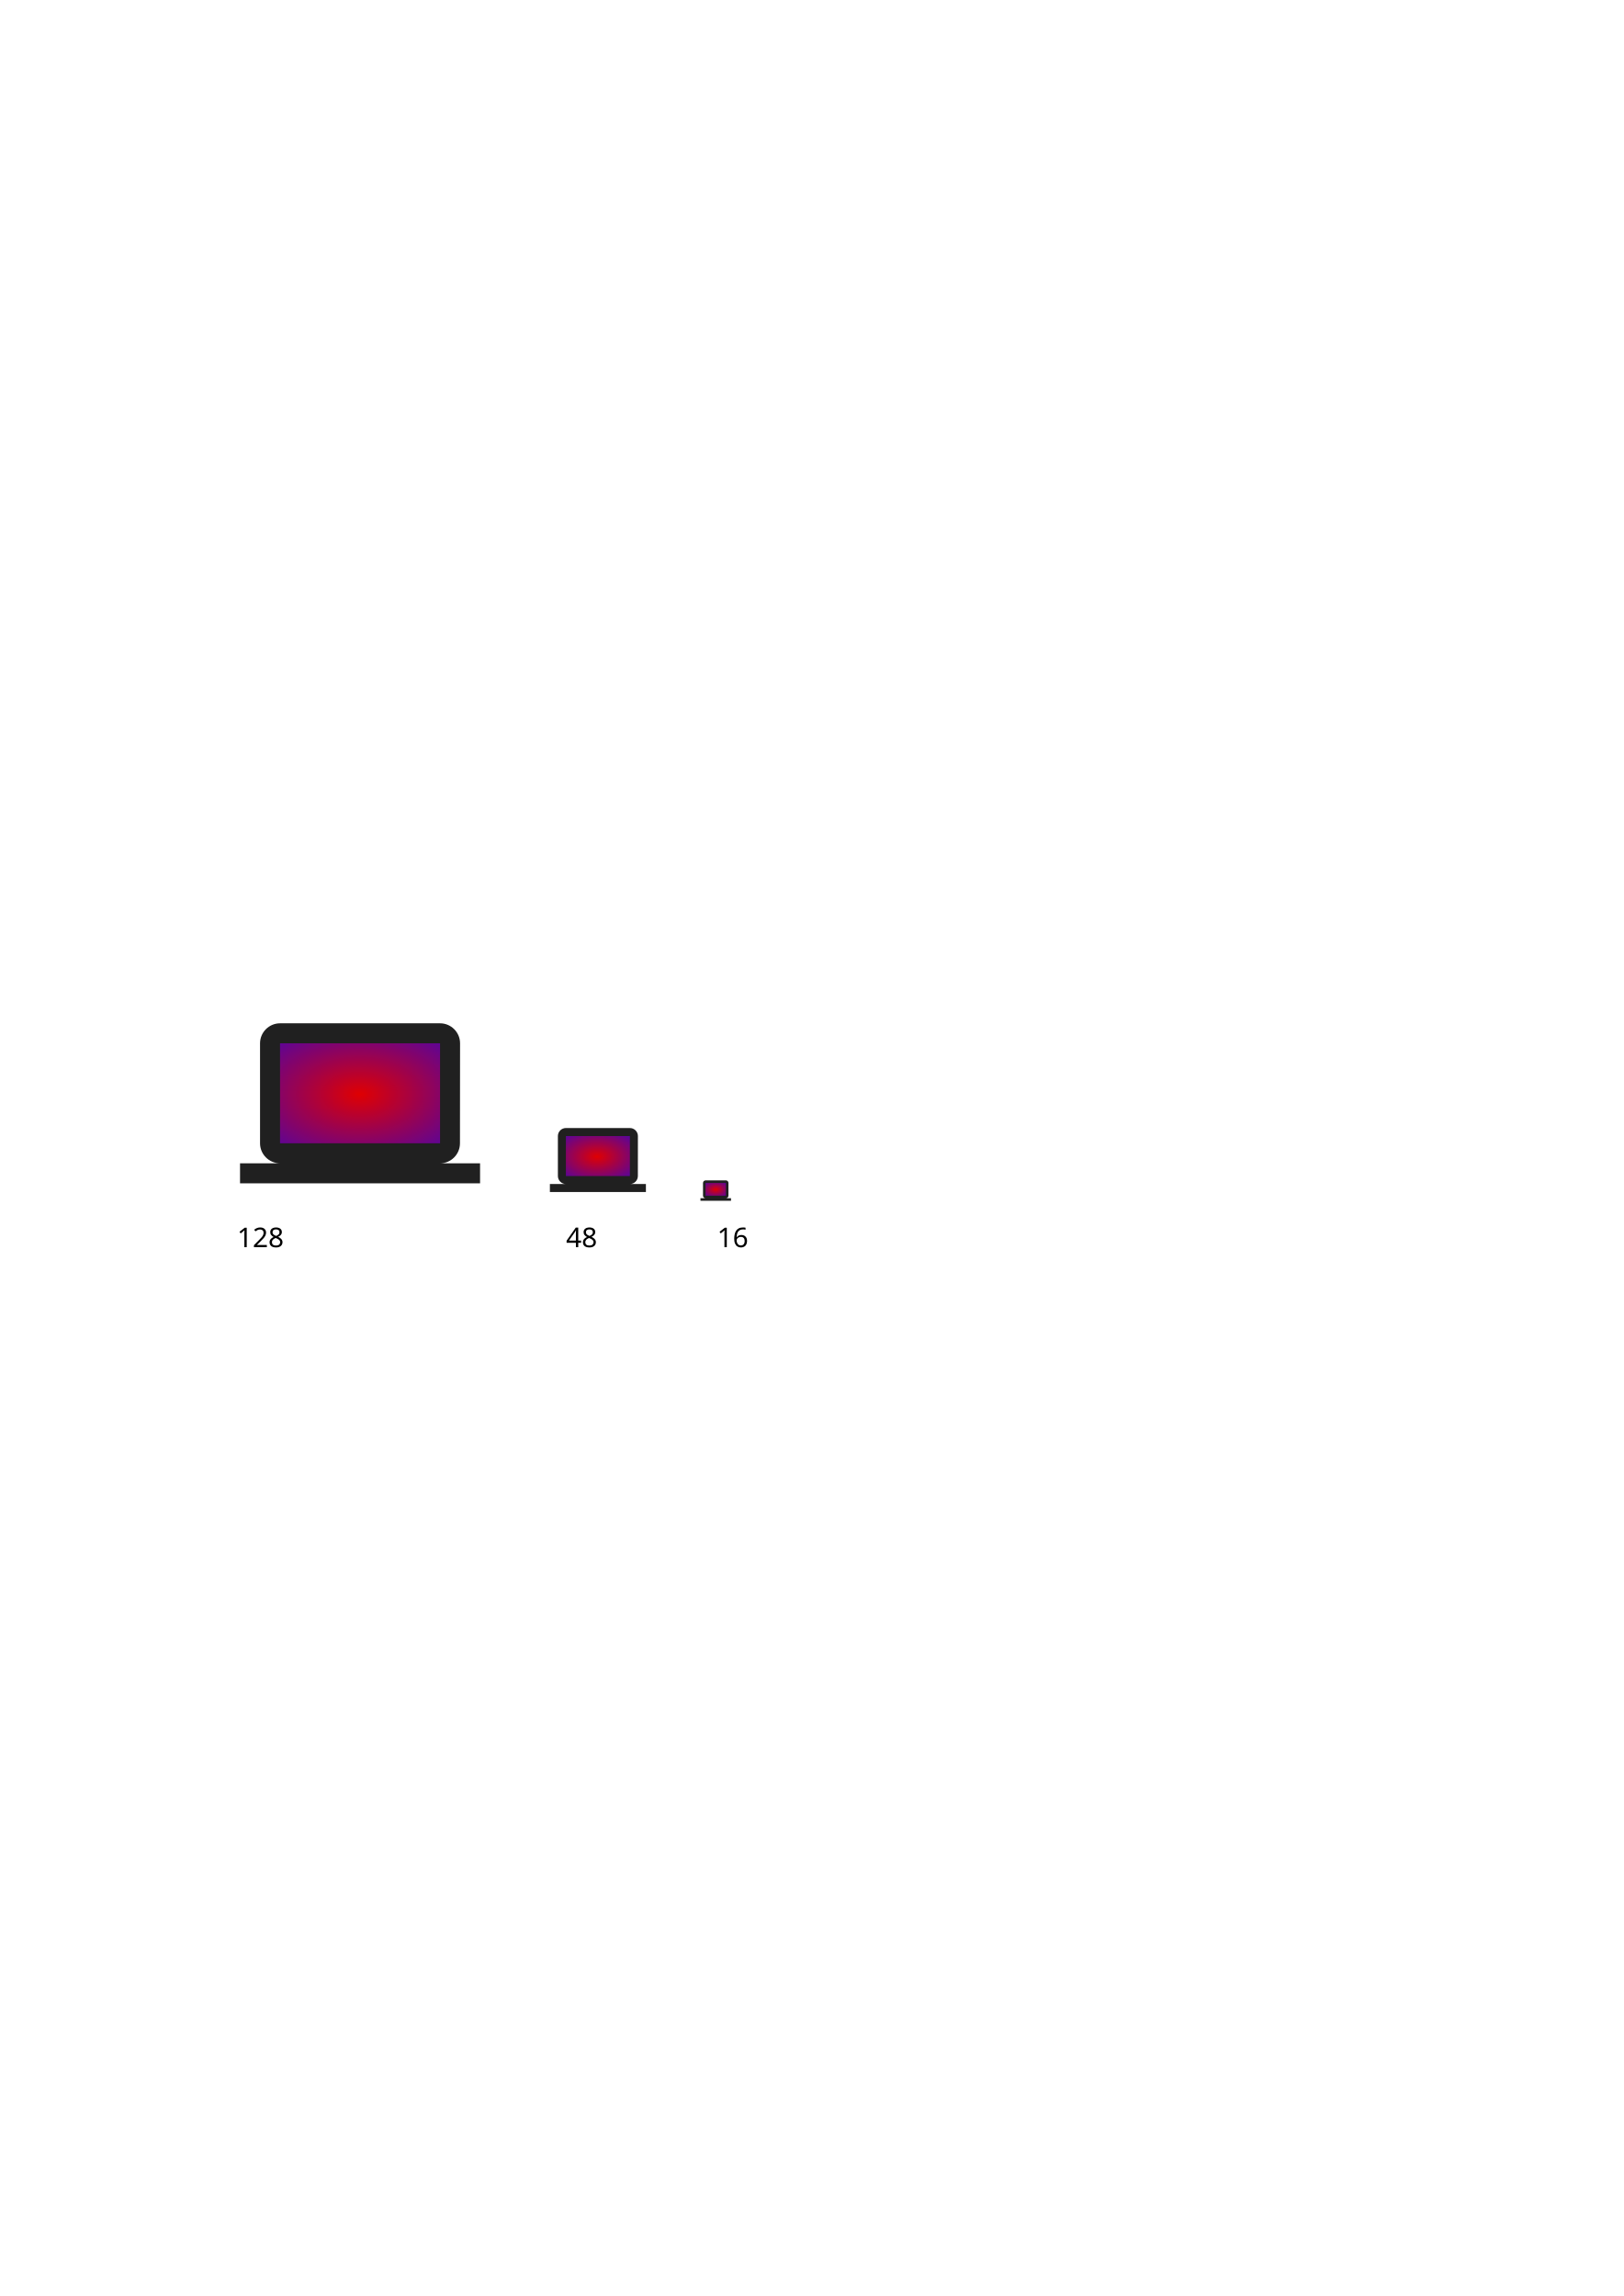
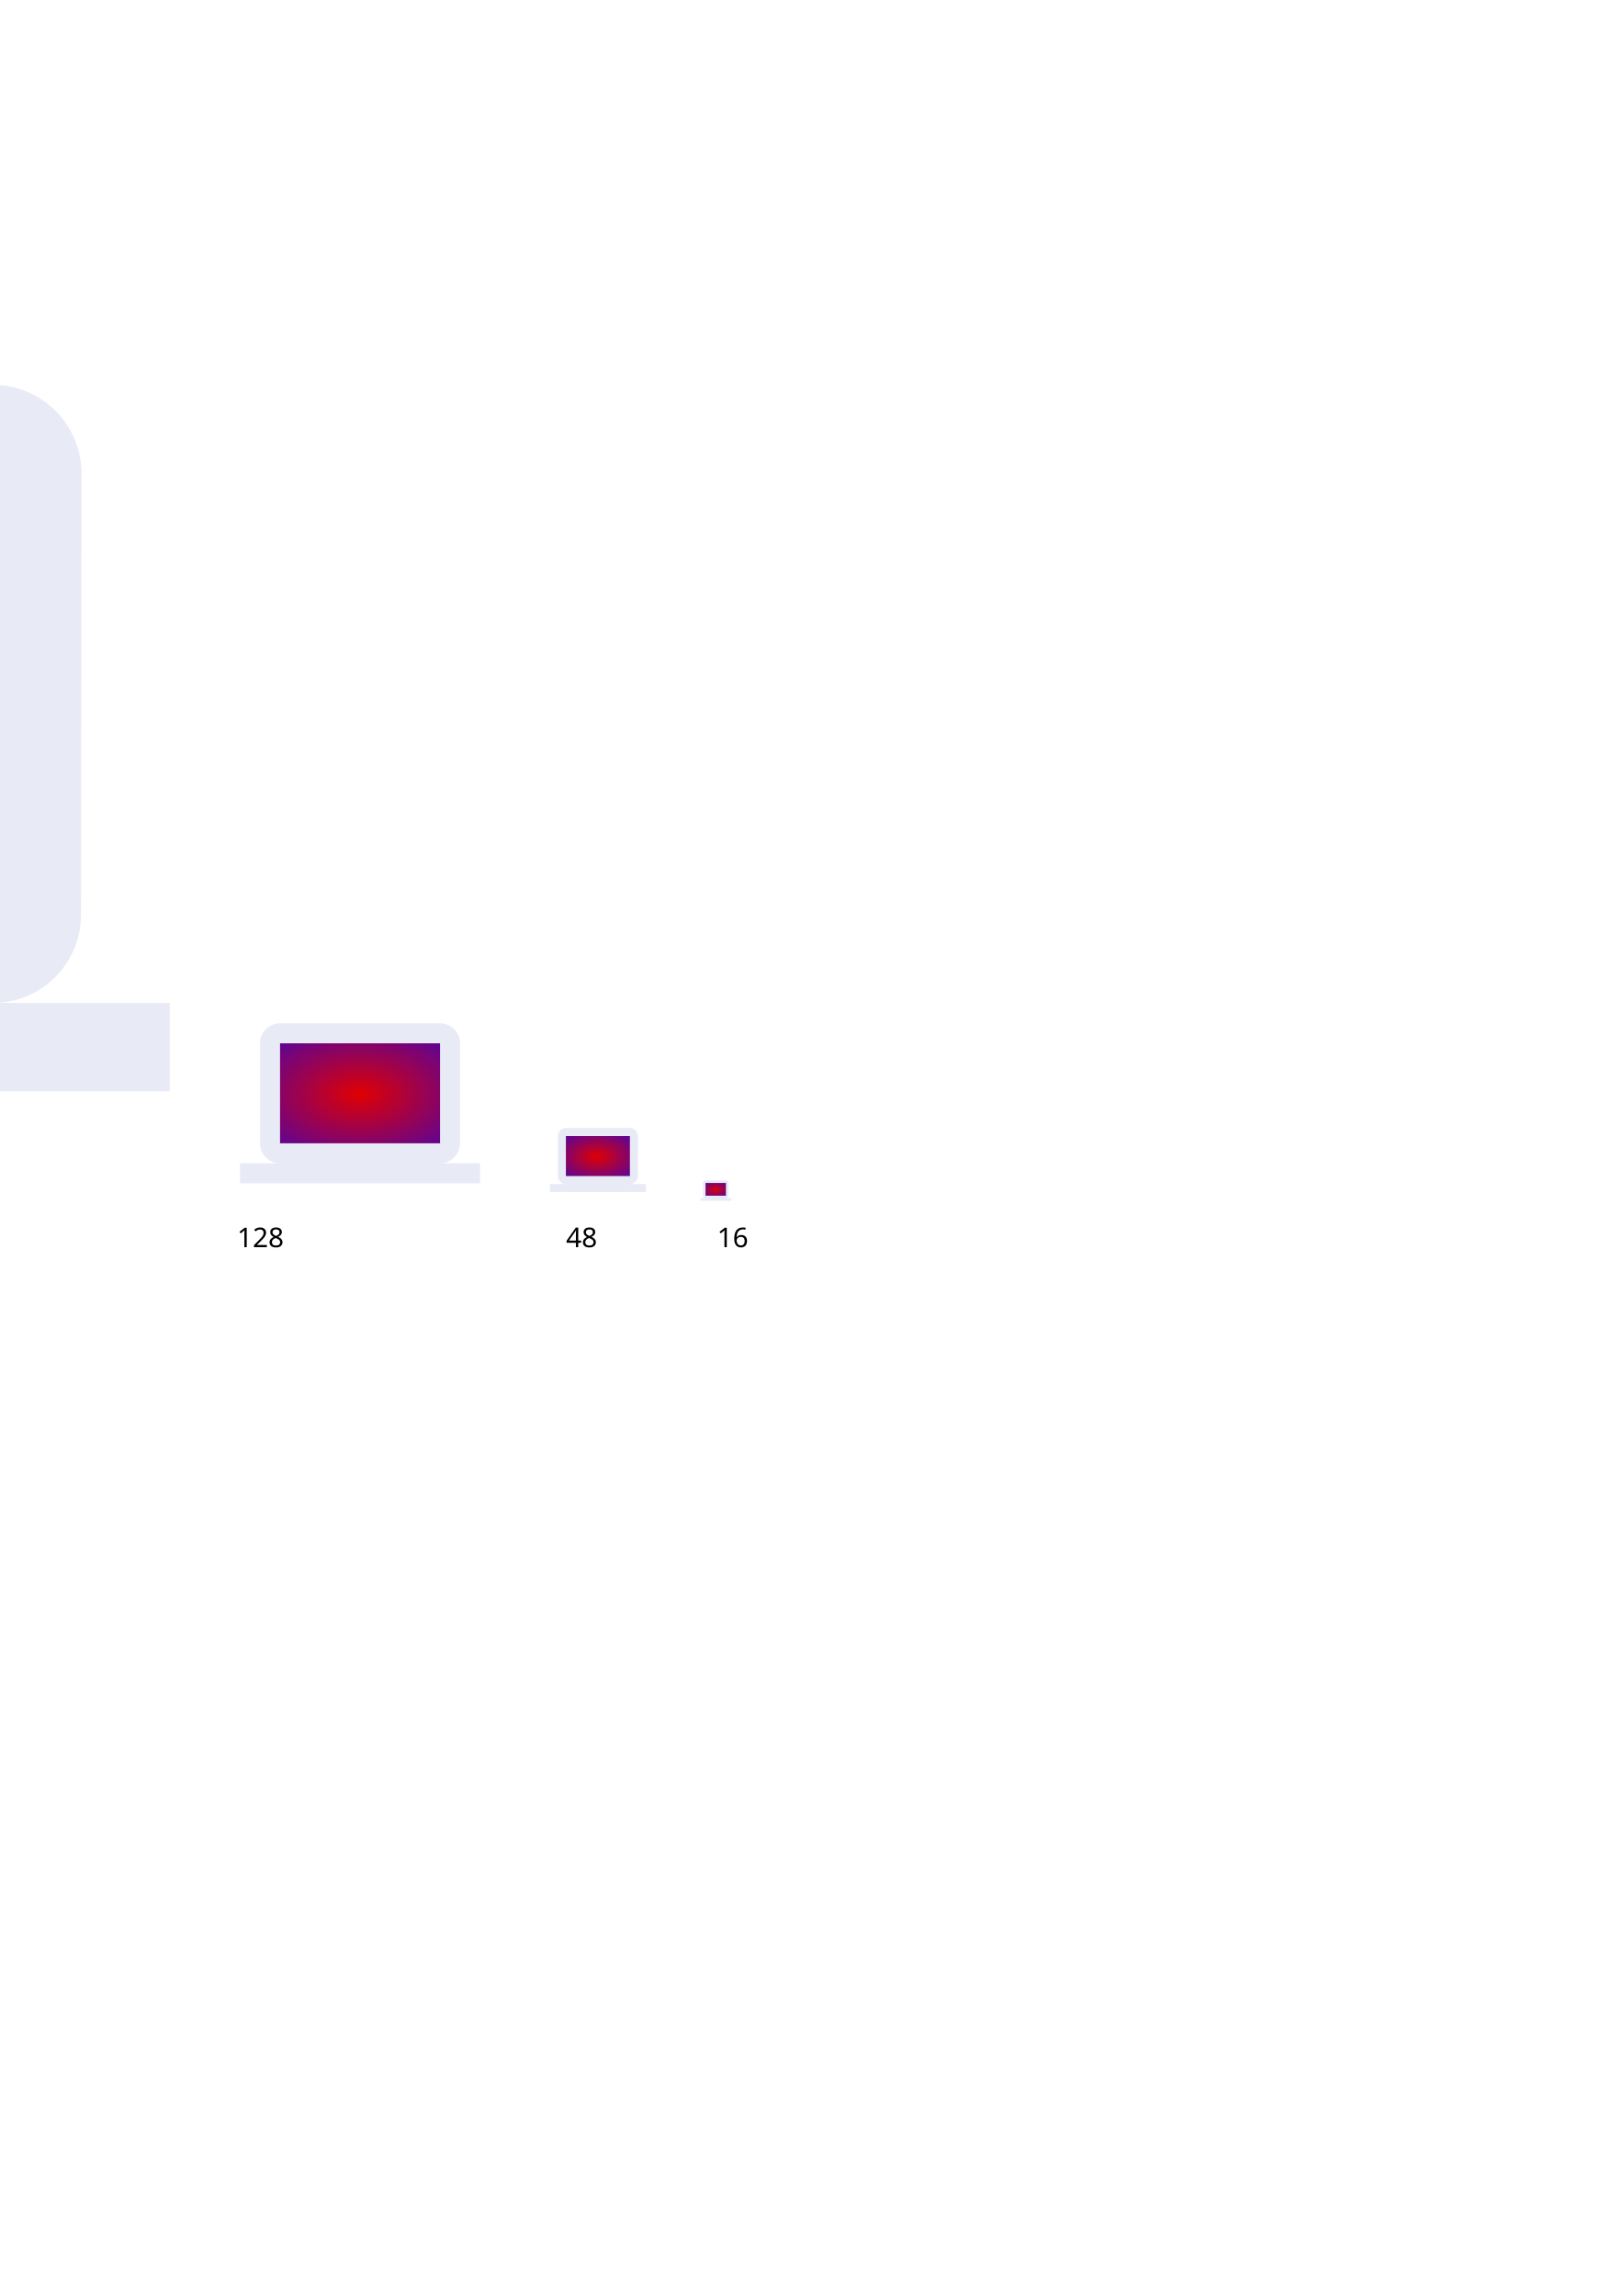
<svg xmlns="http://www.w3.org/2000/svg" xmlns:xlink="http://www.w3.org/1999/xlink" width="210mm" height="297mm" viewBox="0 0 744.094 1052.362" id="svg6873" version="1.1">
  <defs id="defs6875">
-     <radialGradient xlink:href="#linearGradient4338-0-7" id="radialGradient5954-9" cx="779.278" cy="808.346" fx="779.278" fy="808.346" r="220" gradientTransform="matrix(0.4640404,1.8656422e-8,0,0.2742194,-174.3214,256.5041)" gradientUnits="userSpaceOnUse" />
+     <radialGradient xlink:href="#linearGradient4338-0-7" id="radialGradient5954-9" cx="779.278" cy="808.346" fx="779.278" fy="808.346" r="220" gradientTransform="matrix(0.4253704,1.710172e-8,0,0.2513678,-166.6696,298.3251)" gradientUnits="userSpaceOnUse" />
    <linearGradient id="linearGradient4338-0-7">
      <stop id="stop5958" offset="0" style="stop-color:#df0002;stop-opacity:1" />
      <stop id="stop5960" offset="1" style="stop-color:#0008ff;stop-opacity:1" />
    </linearGradient>
-     <radialGradient xlink:href="#linearGradient4338-0-7" id="radialGradient5954-9-5" cx="779.278" cy="808.346" fx="779.278" fy="808.346" r="220" gradientTransform="matrix(0.1623375,0,0,0.09593148,291.8993,291.6309)" gradientUnits="userSpaceOnUse" />
-     <radialGradient xlink:href="#linearGradient4338-0-7" id="radialGradient5954-9-5-7" cx="779.278" cy="808.346" fx="779.278" fy="808.346" r="220" gradientTransform="matrix(0.05947738,0,0,0.03514748,426.4991,324.7757)" gradientUnits="userSpaceOnUse" />
+     <radialGradient xlink:href="#linearGradient4338-0-7" id="radialGradient5954-9-5" cx="779.278" cy="808.346" fx="779.278" fy="808.346" r="220" gradientTransform="matrix(0.1623375,0,0,0.09593148,147.0736,452.583)" gradientUnits="userSpaceOnUse" />
+     <radialGradient xlink:href="#linearGradient4338-0-7" id="radialGradient5954-9-5-7" cx="779.278" cy="808.346" fx="779.278" fy="808.346" r="220" gradientTransform="matrix(0.05204271,0,0,0.03075404,287.409,520.3488)" gradientUnits="userSpaceOnUse" />
+     <radialGradient xlink:href="#linearGradient4338-0-7" id="radialGradient5954-9-56" cx="779.278" cy="808.346" fx="779.278" fy="808.346" r="220" gradientTransform="matrix(0.4253704,1.710172e-8,0,0.2513678,-412.3816,449.4004)" gradientUnits="userSpaceOnUse" />
  </defs>
  <g id="layer1" style="display:inline">
    <rect style="display:inline;opacity:1;fill:#000000;fill-opacity:0;stroke:none;stroke-width:20;stroke-miterlimit:4;stroke-dasharray:none;stroke-opacity:1" id="rect4303-7-1-2-0" width="48" height="48" x="250" y="504.362" />
    <text xml:space="preserve" style="font-style:normal;font-weight:normal;font-size:12.5px;line-height:125%;font-family:sans-serif;letter-spacing:0px;word-spacing:0px;display:inline;fill:#000000;fill-opacity:1;stroke:none;stroke-width:1px;stroke-linecap:butt;stroke-linejoin:miter;stroke-opacity:1" x="259.39" y="571.64" id="text4537-1-1-9">
      <tspan id="tspan4539-4-5-5" x="259.39" y="571.64">48</tspan>
    </text>
    <text xml:space="preserve" style="font-style:normal;font-weight:normal;font-size:12.5px;line-height:125%;font-family:sans-serif;letter-spacing:0px;word-spacing:0px;display:inline;fill:#000000;fill-opacity:1;stroke:none;stroke-width:1px;stroke-linecap:butt;stroke-linejoin:miter;stroke-opacity:1" x="328.627" y="571.64" id="text4537-1-1-9-2">
      <tspan id="tspan4539-4-5-5-8" x="328.627" y="571.64">16</tspan>
    </text>
    <text xml:space="preserve" style="font-style:normal;font-weight:normal;font-size:12.5px;line-height:125%;font-family:sans-serif;letter-spacing:0px;word-spacing:0px;display:inline;fill:#000000;fill-opacity:1;stroke:none;stroke-width:1px;stroke-linecap:butt;stroke-linejoin:miter;stroke-opacity:1" x="108.627" y="571.64" id="text4537-1-1-9-2-7">
      <tspan id="tspan4539-4-5-5-8-7" x="108.627" y="571.64">128</tspan>
    </text>
    <rect style="display:inline;opacity:1;fill:#000000;fill-opacity:0;stroke:none;stroke-width:20;stroke-miterlimit:4;stroke-dasharray:none;stroke-opacity:1" id="rect4303-7-1-2" width="128" height="128" x="100" y="424.362" />
-     <g id="g4178" transform="matrix(0.9166667,0,0,0.9166667,-6.875027,63.19636)">
-       <rect y="445.19" x="142.677" height="65.957" width="89.236" id="rect4136-0-0" style="opacity:1;fill:url(#radialGradient5954-9);fill-opacity:1;stroke:none;stroke-width:20;stroke-miterlimit:4;stroke-dasharray:none;stroke-opacity:1" />
-       <path id="path3589" d="m 227.5,512.726 c 5.5,0 9.95,-4.5 9.95,-10 l 0.05,-50 c 0,-5.5 -4.5,-10 -10,-10 l -80,0 c -5.5,0 -10,4.5 -10,10 l 0,50 c 0,5.5 4.5,10 10,10 l -20,0 0,10 120,0 0,-10 -20,0 z m -80,-60 80,0 0,50 -80,0 0,-50 z" style="fill:#202020;fill-opacity:1" />
-     </g>
-     <g id="g4184" transform="translate(-144.8257,160.9521)">
-       <rect y="357.64" x="402.796" height="23.074" width="31.218" id="rect4136-0-0-8" style="opacity:1;fill:url(#radialGradient5954-9-5);fill-opacity:1;stroke:none;stroke-width:20;stroke-miterlimit:4;stroke-dasharray:none;stroke-opacity:1" />
-       <path id="path3589-3" d="m 433.492,381.743 c 2.017,0 3.648,-1.65 3.648,-3.667 l 0.018,-18.333 c 0,-2.017 -1.65,-3.667 -3.667,-3.667 l -29.333,0 c -2.017,0 -3.667,1.65 -3.667,3.667 l 0,18.333 c 0,2.017 1.65,3.667 3.667,3.667 l -7.333,0 0,3.667 44,0 0,-3.667 -7.333,0 z m -29.333,-22 29.333,0 0,18.333 -29.333,0 0,-18.333 z" style="fill:#202020;fill-opacity:1" />
-     </g>
+     <rect style="opacity:1;fill:url(#radialGradient5954-9);fill-opacity:1;stroke:none;stroke-width:20;stroke-miterlimit:4;stroke-dasharray:none;stroke-opacity:1" id="rect4136-0-0" width="81.8" height="60.461" x="123.912" y="471.287" />
+     <path style="fill:#e8eaf6;fill-opacity:1;stroke:#5f5fff;stroke-opacity:0" d="m 201.667,533.196 c 5.042,0 9.121,-4.125 9.121,-9.167 l 0.046,-45.833 c 0,-5.042 -4.125,-9.167 -9.167,-9.167 l -73.333,0 c -5.042,0 -9.167,4.125 -9.167,9.167 l 0,45.833 c 0,5.042 4.125,9.167 9.167,9.167 l -18.333,0 0,9.167 110,0 0,-9.167 -18.333,0 z m -73.333,-55 73.333,0 0,45.833 -73.333,0 0,-45.833 z" id="path3589" />
+     <rect style="opacity:1;fill:url(#radialGradient5954-9-5);fill-opacity:1;stroke:none;stroke-width:20;stroke-miterlimit:4;stroke-dasharray:none;stroke-opacity:1" id="rect4136-0-0-8" width="31.218" height="23.074" x="257.971" y="518.592" />
+     <path style="fill:#e8eaf6;fill-opacity:1" d="m 288.667,542.696 c 2.017,0 3.648,-1.65 3.648,-3.667 l 0.018,-18.333 c 0,-2.017 -1.65,-3.667 -3.667,-3.667 l -29.333,0 c -2.017,0 -3.667,1.65 -3.667,3.667 l 0,18.333 c 0,2.017 1.65,3.667 3.667,3.667 l -7.333,0 0,3.667 44,0 0,-3.667 -7.333,0 z m -29.333,-22 29.333,0 0,18.333 -29.333,0 0,-18.333 z" id="path3589-3" />
    <rect style="display:inline;opacity:1;fill:#000000;fill-opacity:0;stroke:none;stroke-width:20;stroke-miterlimit:4;stroke-dasharray:none;stroke-opacity:1" id="rect4303-7-1-2-0-6" width="16" height="16" x="320" y="536.362" />
-     <g id="g4207" transform="matrix(0.875,0,0,0.875,-85.77781,236.1701)">
-       <rect y="348.96" x="467.13" height="8.454" width="11.438" id="rect4136-0-0-8-5" style="opacity:1;fill:url(#radialGradient5954-9-5-7);fill-opacity:1;stroke:none;stroke-width:20;stroke-miterlimit:4;stroke-dasharray:none;stroke-opacity:1" />
-       <path id="path3589-3-6" d="m 478.222,357.743 c 0.733,0 1.327,-0.6 1.327,-1.333 l 0.007,-6.667 c 0,-0.733 -0.6,-1.333 -1.333,-1.333 l -10.667,0 c -0.733,0 -1.333,0.6 -1.333,1.333 l 0,6.667 c 0,0.733 0.6,1.333 1.333,1.333 l -2.667,0 0,1.333 16,0 0,-1.333 -2.667,0 z m -10.667,-8 10.667,0 0,6.667 -10.667,0 0,-6.667 z" style="fill:#202020;fill-opacity:1" />
+     <rect style="opacity:1;fill:url(#radialGradient5954-9-5-7);fill-opacity:1;stroke:none;stroke-width:20;stroke-miterlimit:4;stroke-dasharray:none;stroke-opacity:1" id="rect4136-0-0-8-5" width="10.008" height="7.397" x="322.961" y="541.51" />
+     <path style="fill:#e8eaf6;fill-opacity:1" d="m 332.666,549.196 c 0.642,0 1.161,-0.525 1.161,-1.167 l 0.006,-5.833 c 0,-0.642 -0.525,-1.167 -1.167,-1.167 l -9.333,0 c -0.642,0 -1.167,0.525 -1.167,1.167 l 0,5.833 c 0,0.642 0.525,1.167 1.167,1.167 l -2.333,0 0,1.167 14,0 0,-1.167 -2.333,0 z m -9.333,-7 9.333,0 0,5.833 -9.333,0 0,-5.833 z" id="path3589-3-6" />
+     <text xml:space="preserve" style="font-style:normal;font-weight:normal;font-size:12.5px;line-height:125%;font-family:sans-serif;letter-spacing:0px;word-spacing:0px;display:inline;fill:#000000;fill-opacity:1;stroke:none;stroke-width:1px;stroke-linecap:butt;stroke-linejoin:miter;stroke-opacity:1" x="-401.373" y="581.64" id="text4537-1-1-9-2-7-1">
+       <tspan id="tspan4539-4-5-5-8-7-6" x="-401.373" y="581.64">512</tspan>
+     </text>
+     <rect style="display:inline;opacity:1;fill:#7882e2;fill-opacity:0;stroke:none;stroke-width:20;stroke-miterlimit:4;stroke-dasharray:none;stroke-opacity:1" id="rect4303-7-1-2-05" width="512" height="512" x="-422" y="40.362" />
+     <g id="g4210" transform="matrix(4.414414,0,0,4.414414,191.2961,-2560.965)">
+       <rect y="622.362" x="-121.8" height="60.461" width="81.8" id="rect4136-0-0-3" style="display:inline;opacity:1;fill:url(#radialGradient5954-9-56);fill-opacity:1;stroke:none;stroke-width:20;stroke-miterlimit:4;stroke-dasharray:none;stroke-opacity:1" />
+       <path id="path3589-5" d="m -44.045,684.271 c 5.042,0 9.121,-4.125 9.121,-9.167 l 0.046,-45.833 c 0,-5.042 -4.125,-9.167 -9.167,-9.167 l -73.333,0 c -5.042,0 -9.167,4.125 -9.167,9.167 l 0,45.833 c 0,5.042 4.125,9.167 9.167,9.167 l -18.333,0 0,9.167 110,0 0,-9.167 -18.333,0 z m -73.333,-55 73.333,0 0,45.833 -73.333,0 0,-45.833 z" style="display:inline;fill:#e8eaf6;fill-opacity:1;stroke:#5f5fff;stroke-opacity:0" />
    </g>
  </g>
</svg>
